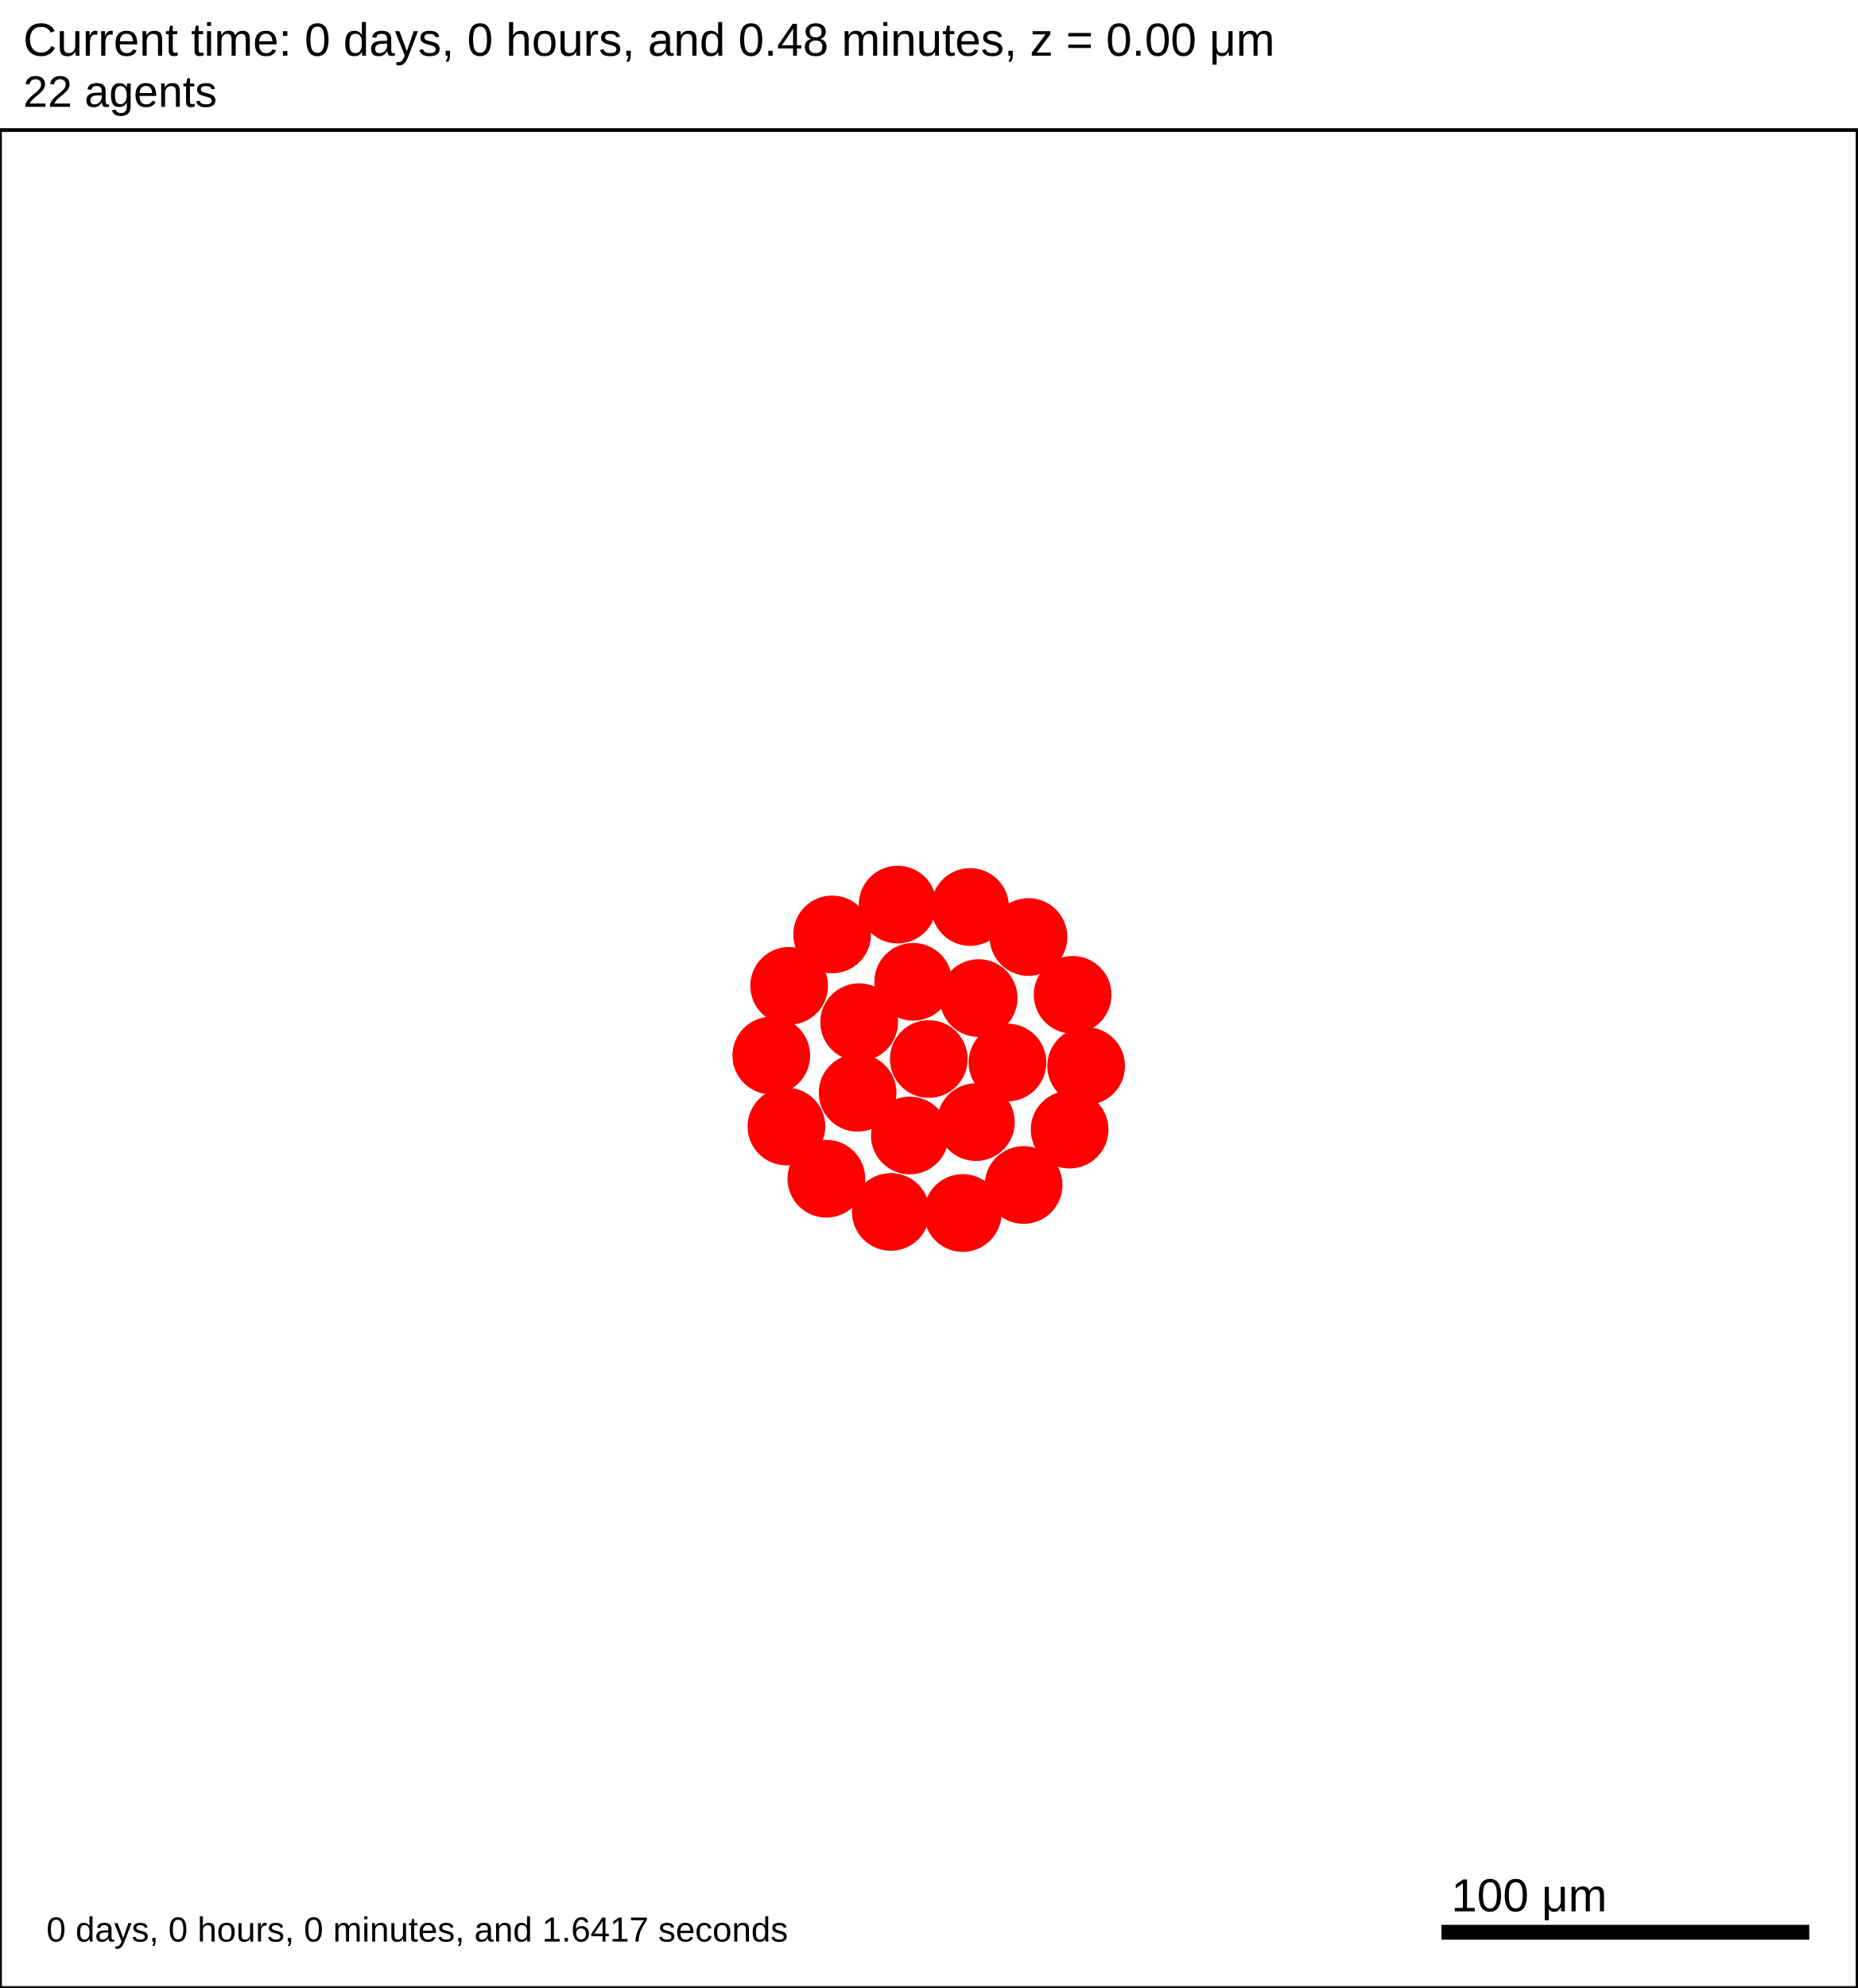
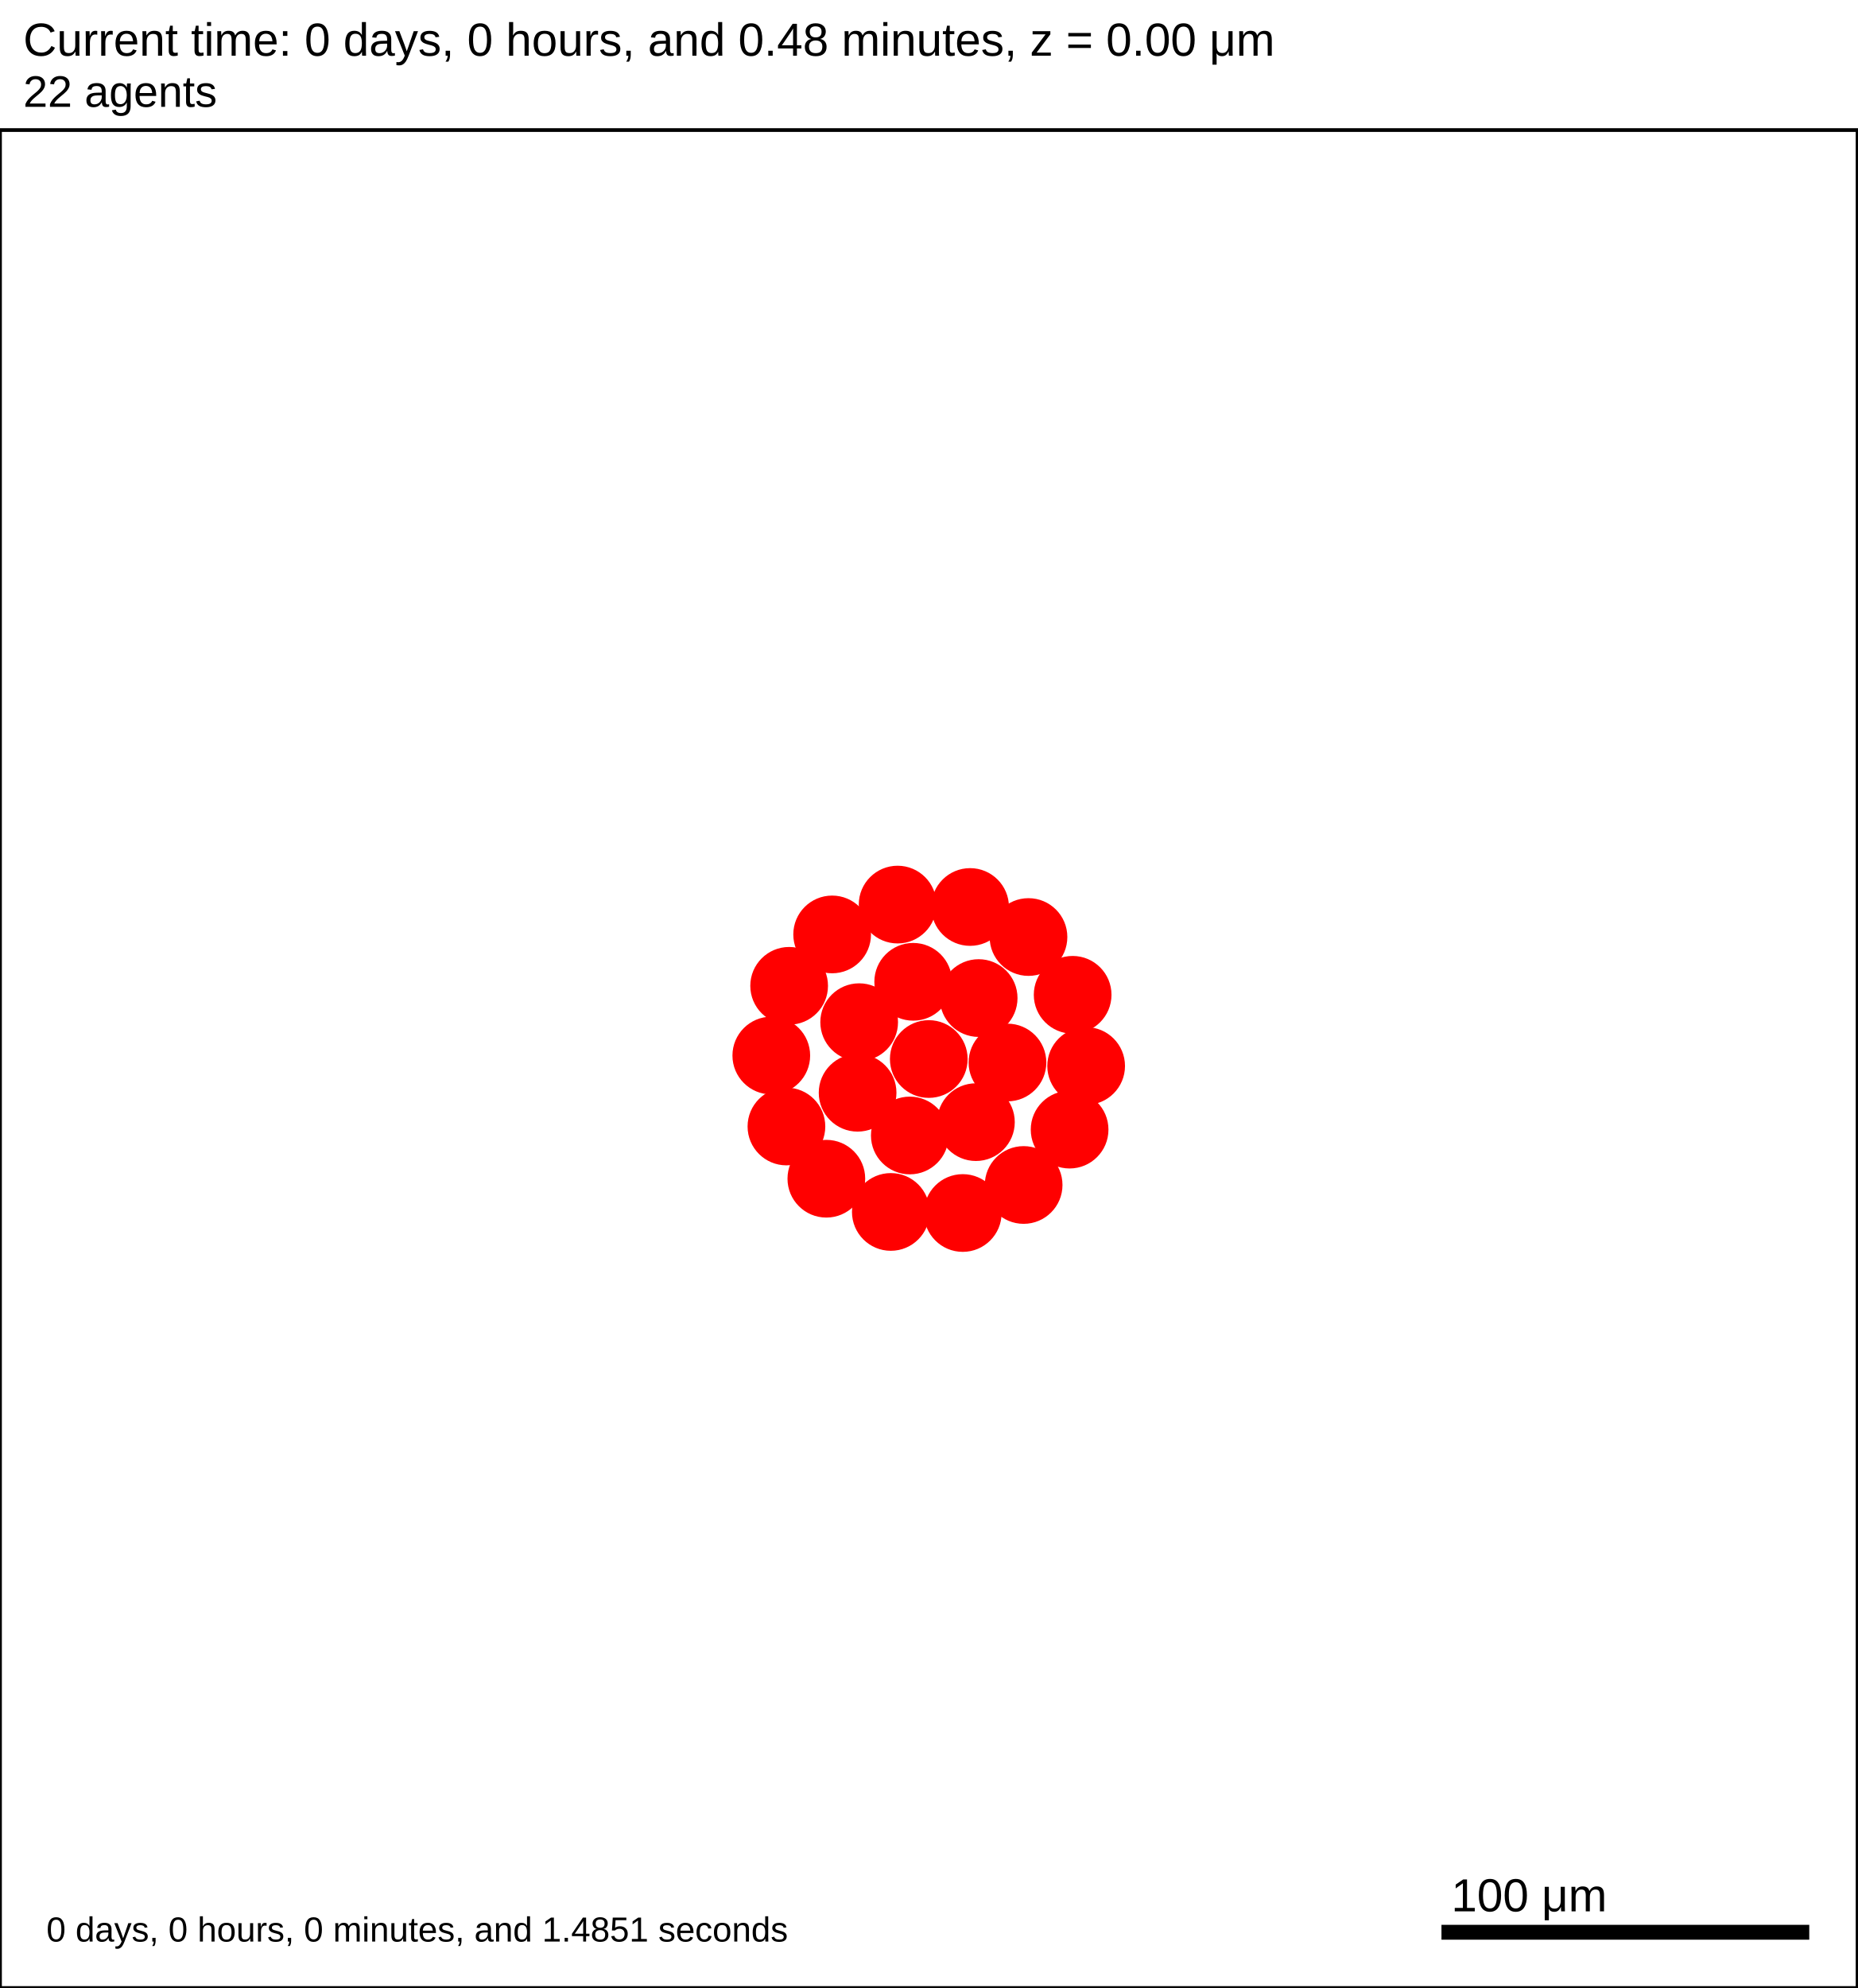
<svg xmlns="http://www.w3.org/2000/svg" version="1.1" width="500" height="535" id="svg2">
  <rect x="0" y="0" width="500" height="535" stroke-width="1" stroke="white" fill="white" />
  <text x="6.25" y="15" font-family="Arial" font-size="12.5" fill="black">
   Current time: 0 days, 0 hours, and 0.48 minutes, z = 0.00 μm
  </text>
  <text x="6.25" y="28.75" font-family="Arial" font-size="11.875" fill="black">
   22 agents
  </text>
  <g id="tissue" transform="translate(0,535) scale(1,-1)">
    <g id="ECM">
  </g>
    <g id="cells">
      <g id="cell0">
        <circle cx="250" cy="250" r="10.207" stroke-width="0.5" stroke="red" fill="red" />
        <circle cx="250" cy="250" r="6.129" stroke-width="0.5" stroke="red" fill="red" />
      </g>
      <g id="cell1">
        <circle cx="230.842" cy="240.923" r="10.207" stroke-width="0.5" stroke="red" fill="red" />
        <circle cx="230.842" cy="240.923" r="6.129" stroke-width="0.5" stroke="red" fill="red" />
      </g>
      <g id="cell2">
        <circle cx="263.426" cy="266.406" r="10.207" stroke-width="0.5" stroke="red" fill="red" />
        <circle cx="263.426" cy="266.406" r="6.129" stroke-width="0.5" stroke="red" fill="red" />
      </g>
      <g id="cell3">
        <circle cx="244.892" cy="229.425" r="10.207" stroke-width="0.5" stroke="red" fill="red" />
        <circle cx="244.892" cy="229.425" r="6.129" stroke-width="0.5" stroke="red" fill="red" />
      </g>
      <g id="cell4">
        <circle cx="245.806" cy="270.781" r="10.207" stroke-width="0.5" stroke="red" fill="red" />
        <circle cx="245.806" cy="270.781" r="6.129" stroke-width="0.5" stroke="red" fill="red" />
      </g>
      <g id="cell5">
        <circle cx="262.688" cy="233.016" r="10.207" stroke-width="0.5" stroke="red" fill="red" />
        <circle cx="262.688" cy="233.016" r="6.129" stroke-width="0.5" stroke="red" fill="red" />
      </g>
      <g id="cell6">
        <circle cx="231.262" cy="259.916" r="10.207" stroke-width="0.5" stroke="red" fill="red" />
        <circle cx="231.262" cy="259.916" r="6.129" stroke-width="0.5" stroke="red" fill="red" />
      </g>
      <g id="cell7">
        <circle cx="271.179" cy="249.063" r="10.207" stroke-width="0.5" stroke="red" fill="red" />
        <circle cx="271.179" cy="249.063" r="6.129" stroke-width="0.5" stroke="red" fill="red" />
      </g>
      <g id="cell8">
-         <circle cx="259.148" cy="208.561" r="10.207" stroke-width="0.5" stroke="red" fill="red" />
-         <circle cx="259.148" cy="208.561" r="6.129" stroke-width="0.5" stroke="red" fill="red" />
+         <circle cx="259.149" cy="208.562" r="10.207" stroke-width="0.5" stroke="red" fill="red" />
+         <circle cx="259.149" cy="208.562" r="6.129" stroke-width="0.5" stroke="red" fill="red" />
      </g>
      <g id="cell9">
        <circle cx="211.683" cy="231.845" r="10.207" stroke-width="0.5" stroke="red" fill="red" />
        <circle cx="211.683" cy="231.845" r="6.129" stroke-width="0.5" stroke="red" fill="red" />
      </g>
      <g id="cell10">
-         <circle cx="223.989" cy="283.53" r="10.207" stroke-width="0.5" stroke="red" fill="red" />
-         <circle cx="223.989" cy="283.53" r="6.129" stroke-width="0.5" stroke="red" fill="red" />
+         <circle cx="223.99" cy="283.531" r="10.207" stroke-width="0.5" stroke="red" fill="red" />
+         <circle cx="223.99" cy="283.531" r="6.129" stroke-width="0.5" stroke="red" fill="red" />
      </g>
      <g id="cell11">
-         <circle cx="276.837" cy="282.833" r="10.207" stroke-width="0.5" stroke="red" fill="red" />
-         <circle cx="276.837" cy="282.833" r="6.129" stroke-width="0.5" stroke="red" fill="red" />
+         <circle cx="276.838" cy="282.832" r="10.207" stroke-width="0.5" stroke="red" fill="red" />
+         <circle cx="276.838" cy="282.832" r="6.129" stroke-width="0.5" stroke="red" fill="red" />
      </g>
      <g id="cell12">
        <circle cx="287.906" cy="231.002" r="10.207" stroke-width="0.5" stroke="red" fill="red" />
        <circle cx="287.906" cy="231.002" r="6.129" stroke-width="0.5" stroke="red" fill="red" />
      </g>
      <g id="cell13">
        <circle cx="239.783" cy="208.849" r="10.207" stroke-width="0.5" stroke="red" fill="red" />
        <circle cx="239.783" cy="208.849" r="6.129" stroke-width="0.5" stroke="red" fill="red" />
      </g>
      <g id="cell14">
        <circle cx="207.61" cy="250.938" r="10.207" stroke-width="0.5" stroke="red" fill="red" />
        <circle cx="207.61" cy="250.938" r="6.129" stroke-width="0.5" stroke="red" fill="red" />
      </g>
      <g id="cell15">
        <circle cx="241.613" cy="291.562" r="10.207" stroke-width="0.5" stroke="red" fill="red" />
        <circle cx="241.613" cy="291.562" r="6.129" stroke-width="0.5" stroke="red" fill="red" />
      </g>
      <g id="cell16">
        <circle cx="288.725" cy="267.282" r="10.207" stroke-width="0.5" stroke="red" fill="red" />
        <circle cx="288.725" cy="267.282" r="6.129" stroke-width="0.5" stroke="red" fill="red" />
      </g>
      <g id="cell17">
-         <circle cx="275.531" cy="216.104" r="10.207" stroke-width="0.5" stroke="red" fill="red" />
-         <circle cx="275.531" cy="216.104" r="6.129" stroke-width="0.5" stroke="red" fill="red" />
+         <circle cx="275.532" cy="216.104" r="10.207" stroke-width="0.5" stroke="red" fill="red" />
+         <circle cx="275.532" cy="216.104" r="6.129" stroke-width="0.5" stroke="red" fill="red" />
      </g>
      <g id="cell18">
        <circle cx="222.428" cy="217.789" r="10.207" stroke-width="0.5" stroke="red" fill="red" />
        <circle cx="222.428" cy="217.789" r="6.129" stroke-width="0.5" stroke="red" fill="red" />
      </g>
      <g id="cell19">
-         <circle cx="212.413" cy="269.699" r="10.207" stroke-width="0.5" stroke="red" fill="red" />
-         <circle cx="212.413" cy="269.699" r="6.129" stroke-width="0.5" stroke="red" fill="red" />
+         <circle cx="212.414" cy="269.7" r="10.207" stroke-width="0.5" stroke="red" fill="red" />
+         <circle cx="212.414" cy="269.7" r="6.129" stroke-width="0.5" stroke="red" fill="red" />
      </g>
      <g id="cell20">
        <circle cx="261.124" cy="290.915" r="10.207" stroke-width="0.5" stroke="red" fill="red" />
        <circle cx="261.124" cy="290.915" r="6.129" stroke-width="0.5" stroke="red" fill="red" />
      </g>
      <g id="cell21">
        <circle cx="292.359" cy="248.125" r="10.207" stroke-width="0.5" stroke="red" fill="red" />
        <circle cx="292.359" cy="248.125" r="6.129" stroke-width="0.5" stroke="red" fill="red" />
      </g>
    </g>
  </g>
  <rect x="387.5" y="517.5" width="100" height="5" stroke-width="1" stroke="rgb(255,255,255)" fill="rgb(0,0,0)" />
  <text x="390.625" y="514.375" font-family="Arial" font-size="12.5" fill="black">
   100 μm
  </text>
  <text x="12.5" y="522.5" font-family="Arial" font-size="9.375" fill="black">
-    0 days, 0 hours, 0 minutes, and 1.6417 seconds
+    0 days, 0 hours, 0 minutes, and 1.4851 seconds
  </text>
  <rect x="0" y="35" width="500" height="500" stroke-width="1" stroke="rgb(0,0,0)" fill="none" />
</svg>
